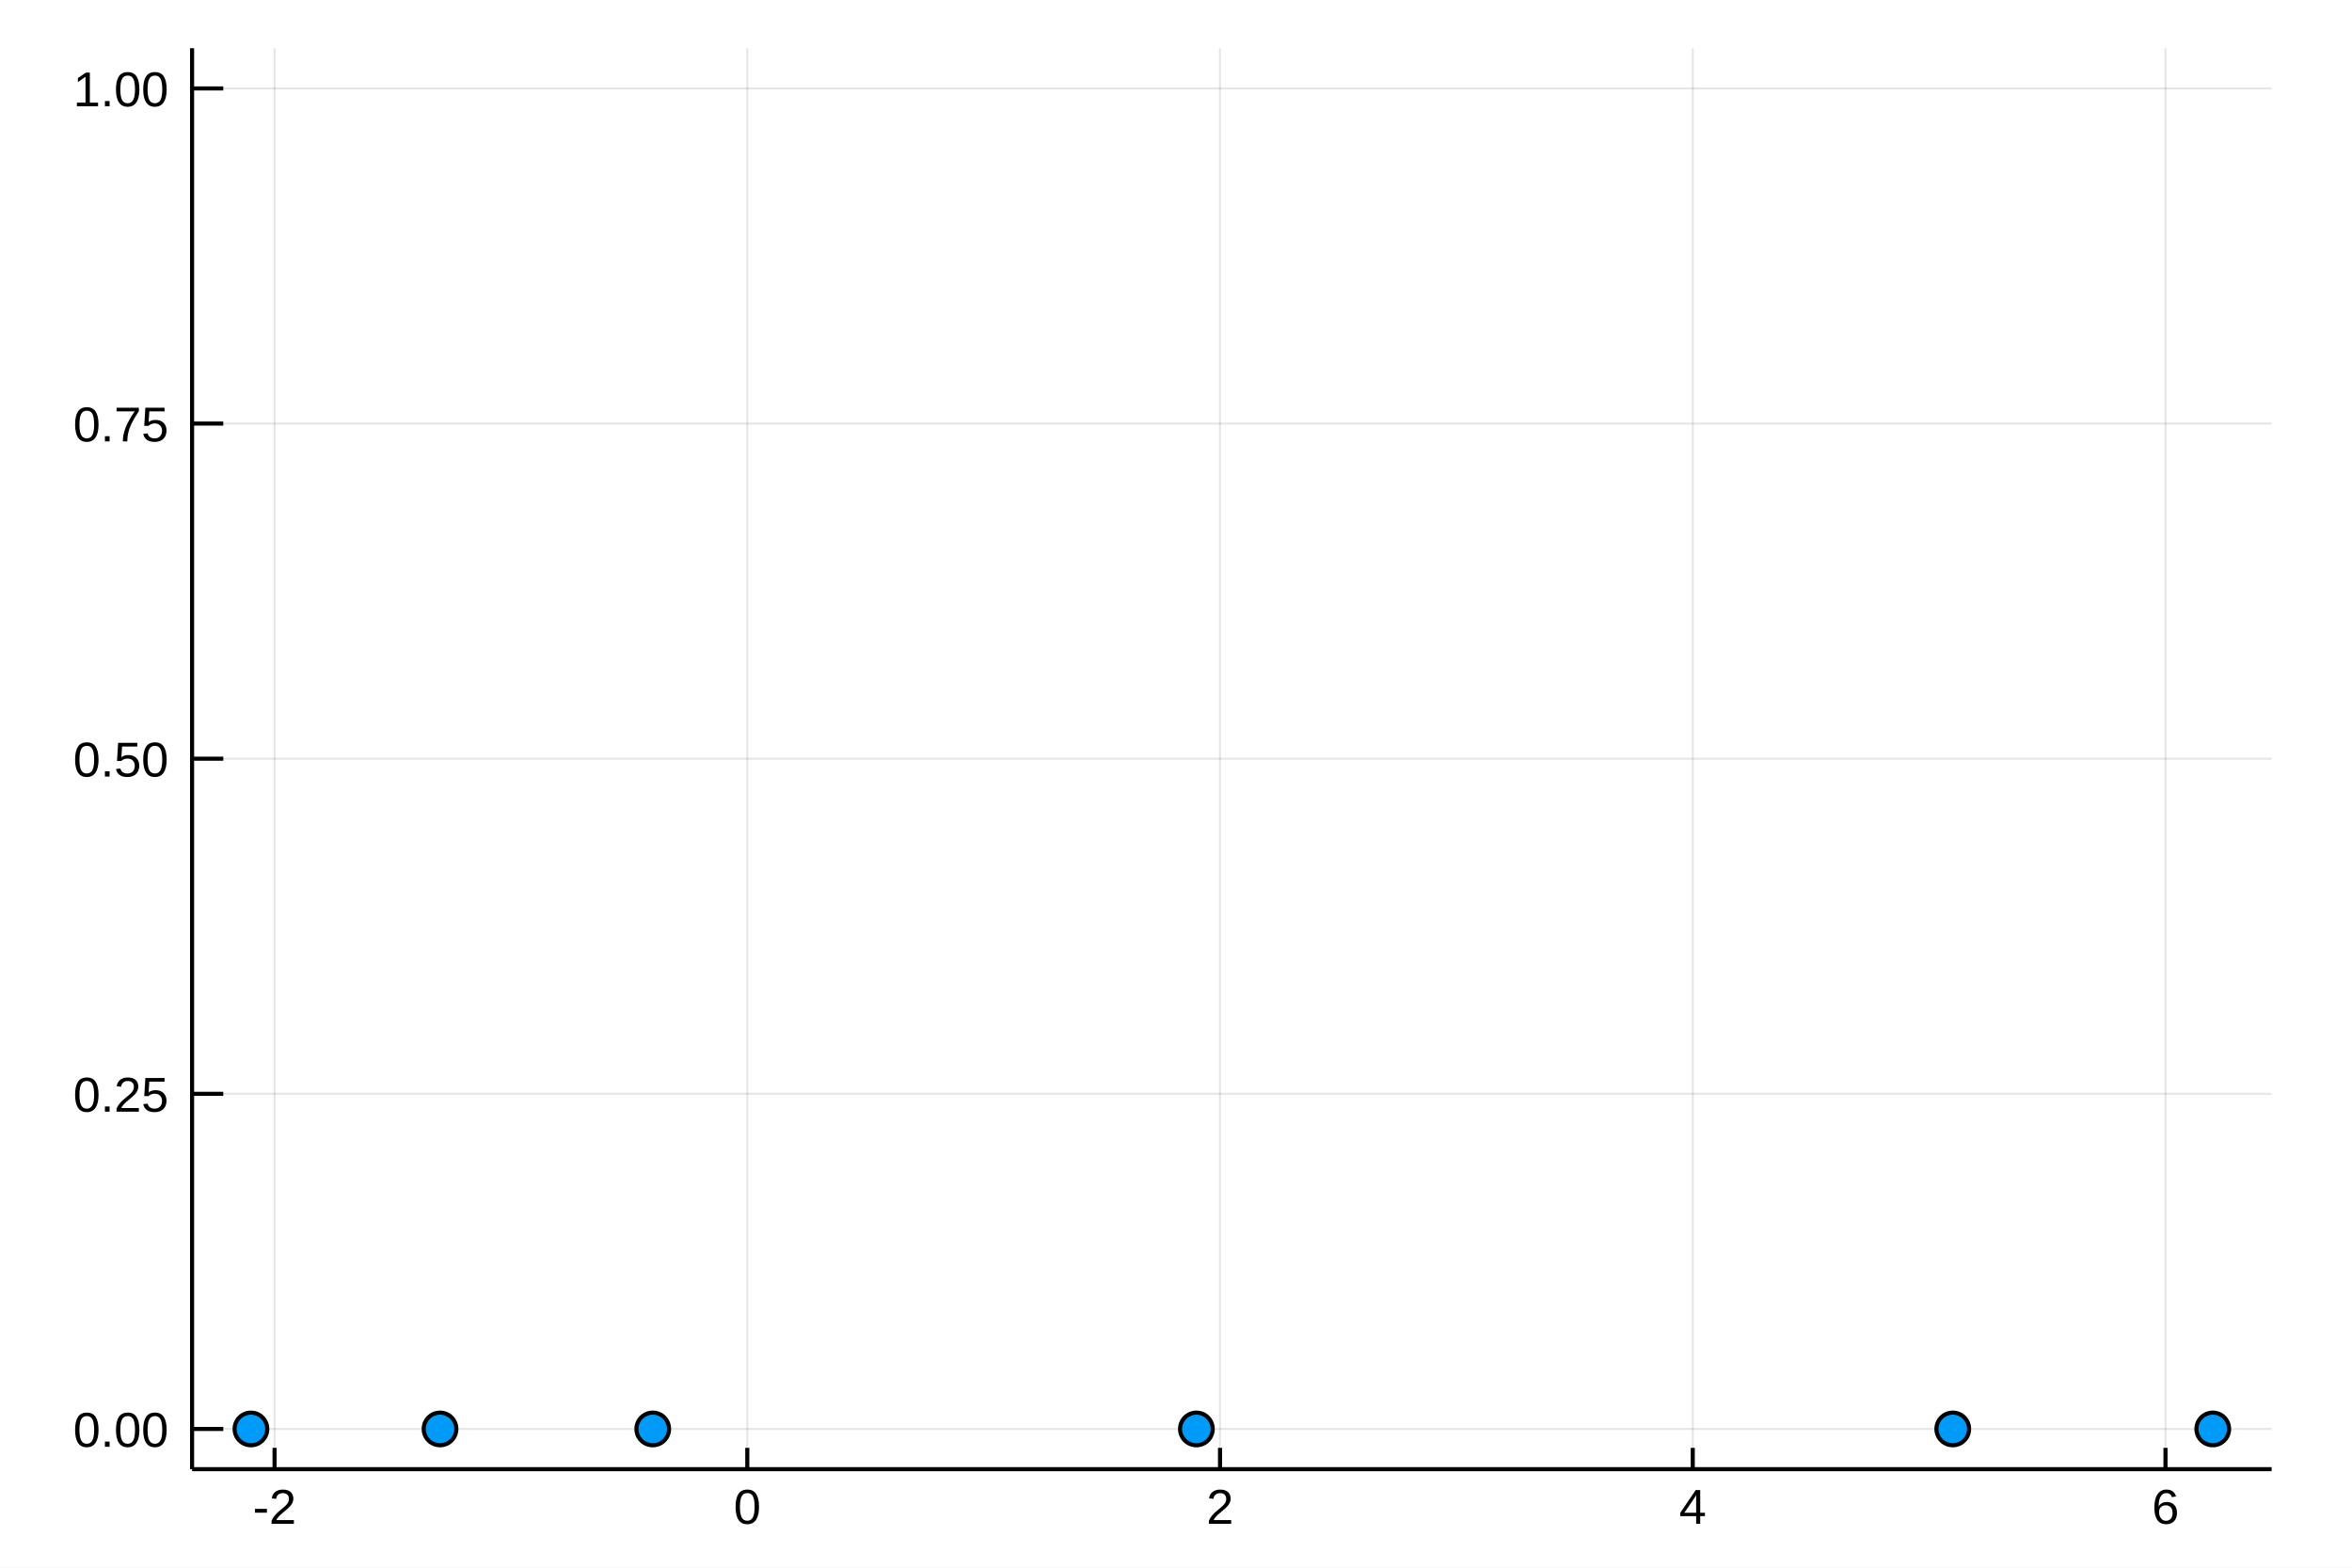
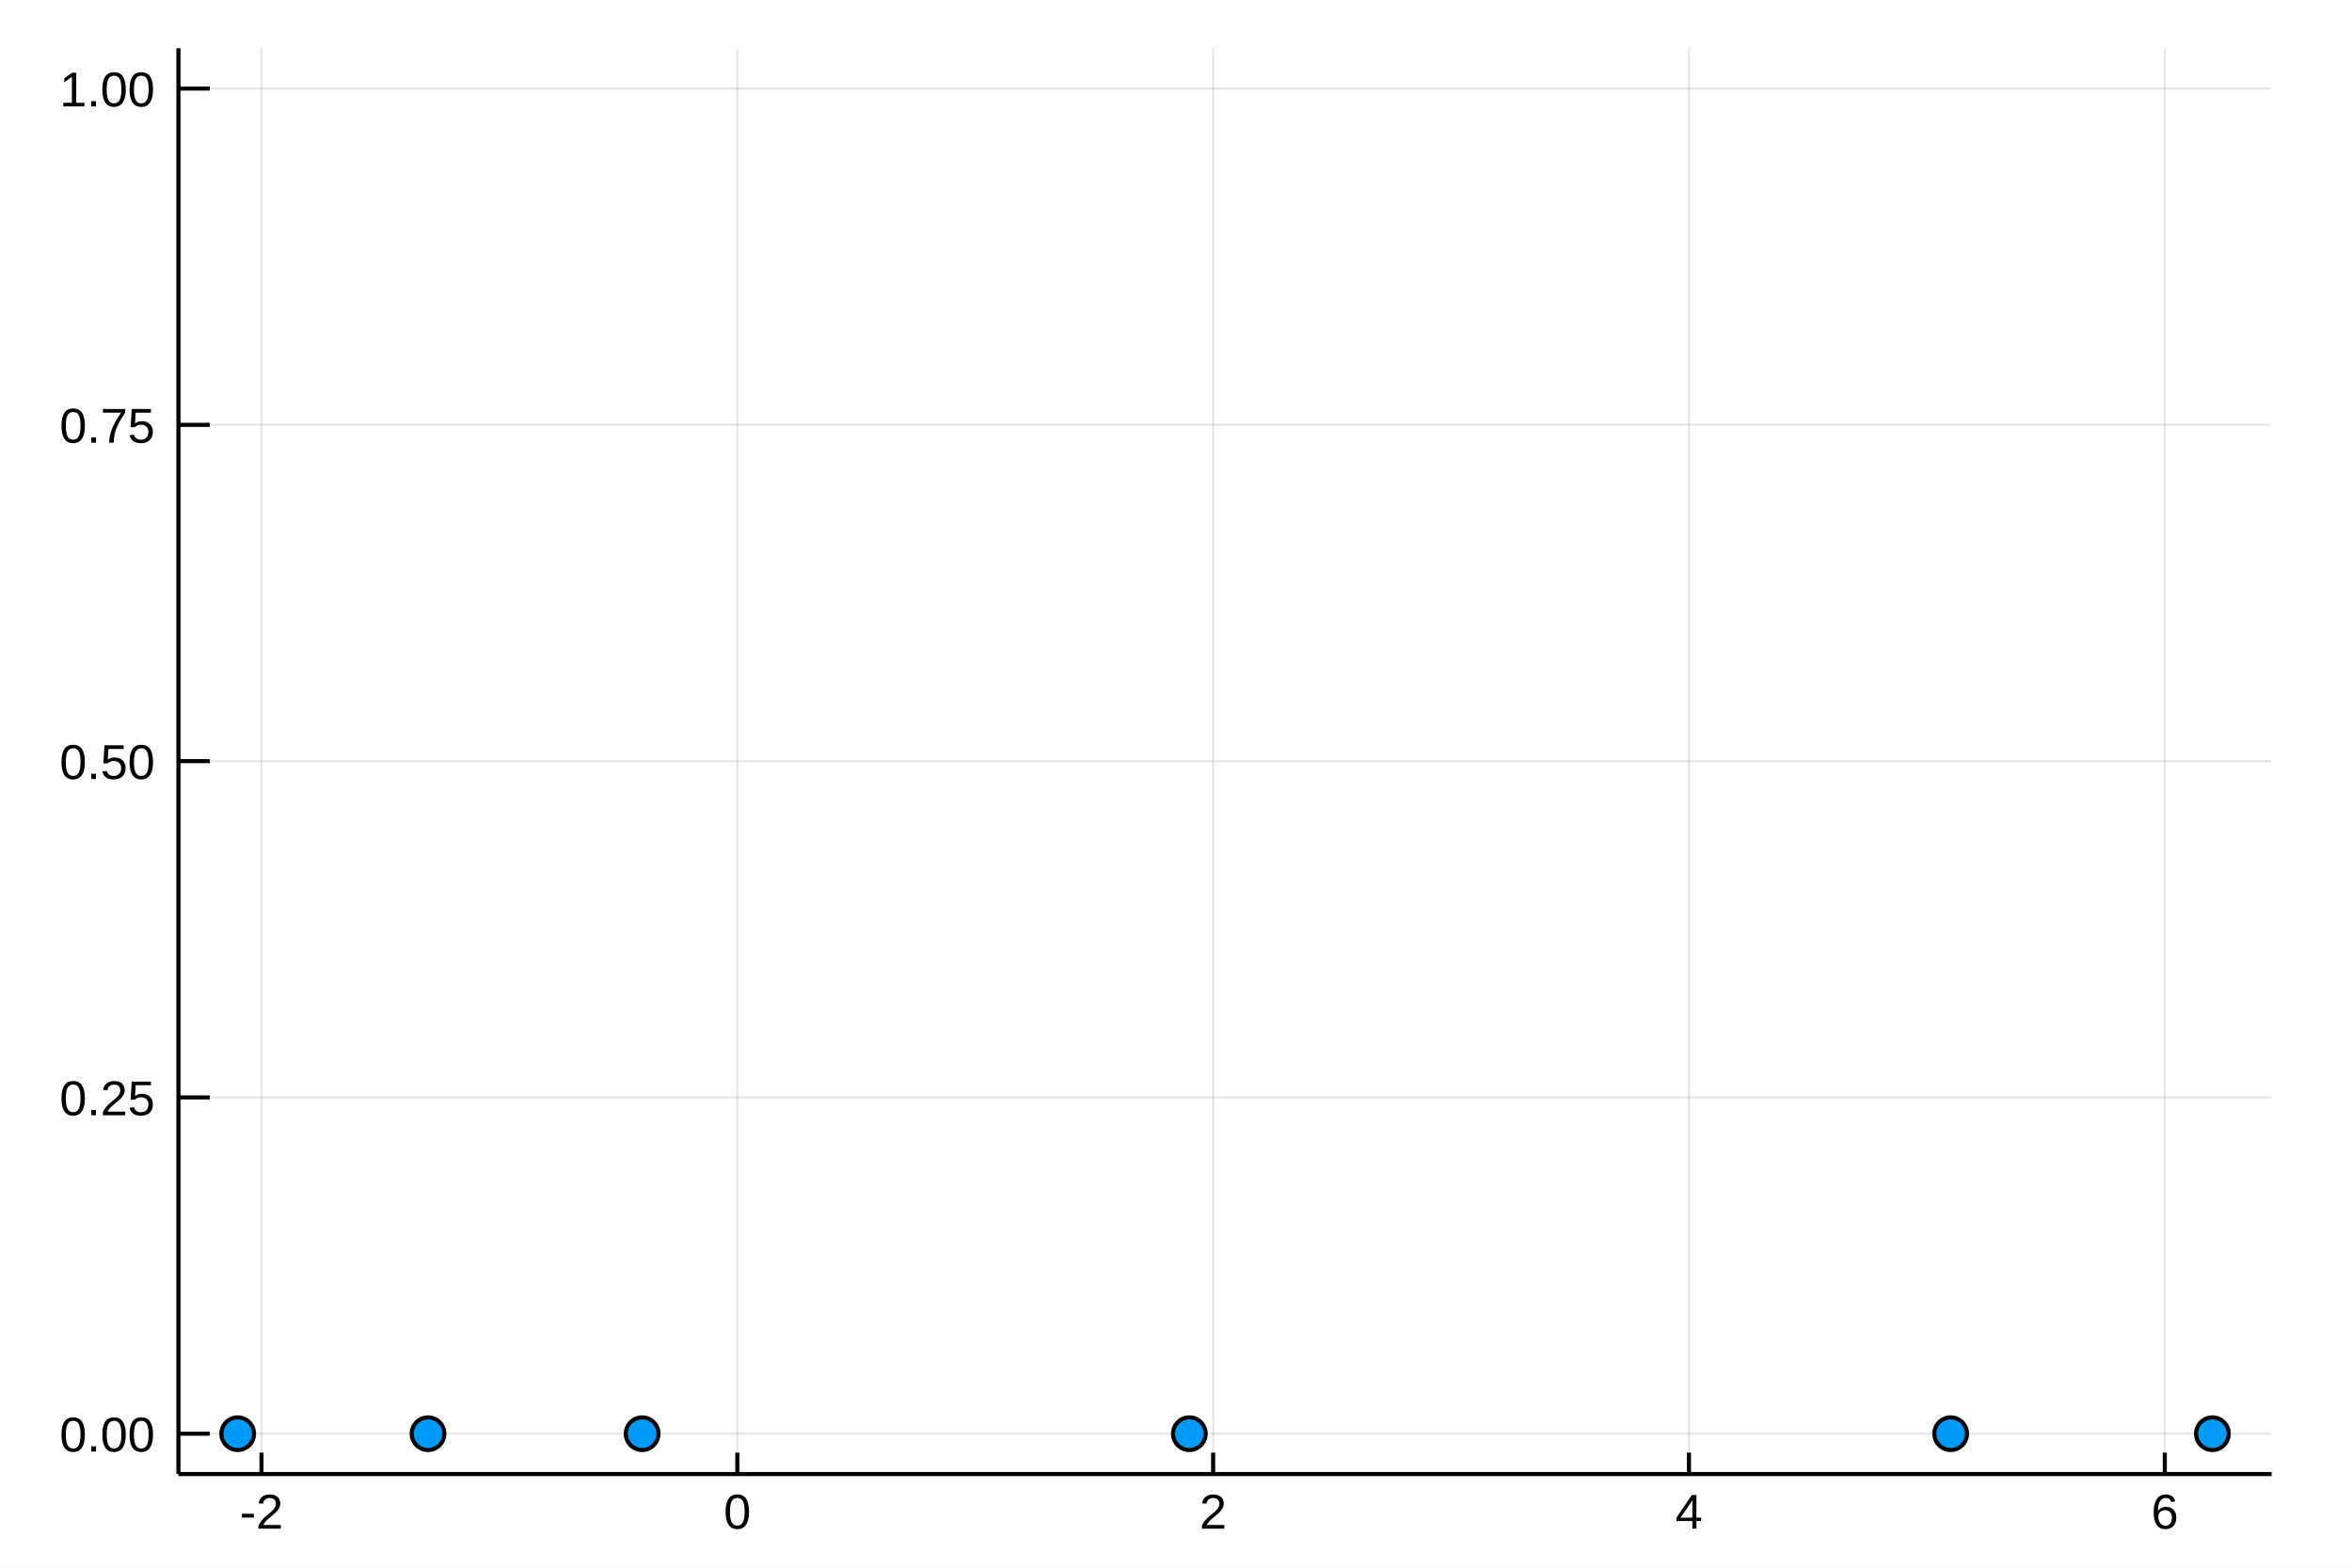
<svg xmlns="http://www.w3.org/2000/svg" width="576" height="384" viewBox="0 0 2304 1536">
  <defs>
-     <clipPath id="clip2000">
+     <clipPath id="clip6600">
      <rect x="0" y="0" width="2000" height="2000" />
    </clipPath>
  </defs>
  <defs>
-     <clipPath id="clip2001">
+     <clipPath id="clip6601">
      <rect x="0" y="0" width="2304" height="1536" />
    </clipPath>
  </defs>
-   <polygon clip-path="url(#clip2001)" points=" 0,1536 2304,1536 2304,0 0,0    " fill="#ffffff" fill-rule="evenodd" fill-opacity="1" />
+   <polygon clip-path="url(#clip6601)" points=" 0,1536 2304,1536 2304,0 0,0    " fill="#ffffff" fill-rule="evenodd" fill-opacity="1" />
  <defs>
-     <clipPath id="clip2002">
+     <clipPath id="clip6602">
      <rect x="460" y="0" width="1614" height="1536" />
    </clipPath>
  </defs>
-   <polygon clip-path="url(#clip2001)" points=" 188.156,1439.47 2225.26,1439.47 2225.26,47.244 188.156,47.244    " fill="#ffffff" fill-rule="evenodd" fill-opacity="1" />
+   <polygon clip-path="url(#clip6601)" points=" 174.809,1444.25 2225.26,1444.25 2225.26,47.244 174.809,47.244    " fill="#ffffff" fill-rule="evenodd" fill-opacity="1" />
  <defs>
-     <clipPath id="clip2003">
-       <rect x="188" y="47" width="2038" height="1393" />
+     <clipPath id="clip6603">
+       <rect x="174" y="47" width="2051" height="1398" />
    </clipPath>
  </defs>
-   <polyline clip-path="url(#clip2003)" style="stroke:#000000; stroke-width:2; stroke-opacity:0.1; fill:none" points="   268.964,1439.47 268.964,47.244    " />
-   <polyline clip-path="url(#clip2003)" style="stroke:#000000; stroke-width:2; stroke-opacity:0.1; fill:none" points="   732.048,1439.47 732.048,47.244    " />
-   <polyline clip-path="url(#clip2003)" style="stroke:#000000; stroke-width:2; stroke-opacity:0.1; fill:none" points="   1195.13,1439.47 1195.13,47.244    " />
-   <polyline clip-path="url(#clip2003)" style="stroke:#000000; stroke-width:2; stroke-opacity:0.1; fill:none" points="   1658.21,1439.47 1658.21,47.244    " />
-   <polyline clip-path="url(#clip2003)" style="stroke:#000000; stroke-width:2; stroke-opacity:0.1; fill:none" points="   2121.3,1439.47 2121.3,47.244    " />
-   <polyline clip-path="url(#clip2003)" style="stroke:#000000; stroke-width:2; stroke-opacity:0.1; fill:none" points="   188.156,1400.07 2225.26,1400.07    " />
-   <polyline clip-path="url(#clip2003)" style="stroke:#000000; stroke-width:2; stroke-opacity:0.1; fill:none" points="   188.156,1071.72 2225.26,1071.72    " />
-   <polyline clip-path="url(#clip2003)" style="stroke:#000000; stroke-width:2; stroke-opacity:0.1; fill:none" points="   188.156,743.359 2225.26,743.359    " />
-   <polyline clip-path="url(#clip2003)" style="stroke:#000000; stroke-width:2; stroke-opacity:0.1; fill:none" points="   188.156,415.003 2225.26,415.003    " />
-   <polyline clip-path="url(#clip2003)" style="stroke:#000000; stroke-width:2; stroke-opacity:0.1; fill:none" points="   188.156,86.647 2225.26,86.647    " />
-   <polyline clip-path="url(#clip2001)" style="stroke:#000000; stroke-width:4; stroke-opacity:1; fill:none" points="   188.156,1439.47 2225.26,1439.47    " />
-   <polyline clip-path="url(#clip2001)" style="stroke:#000000; stroke-width:4; stroke-opacity:1; fill:none" points="   188.156,1439.47 188.156,47.244    " />
-   <polyline clip-path="url(#clip2001)" style="stroke:#000000; stroke-width:4; stroke-opacity:1; fill:none" points="   268.964,1439.47 268.964,1418.59    " />
-   <polyline clip-path="url(#clip2001)" style="stroke:#000000; stroke-width:4; stroke-opacity:1; fill:none" points="   732.048,1439.47 732.048,1418.59    " />
-   <polyline clip-path="url(#clip2001)" style="stroke:#000000; stroke-width:4; stroke-opacity:1; fill:none" points="   1195.13,1439.47 1195.13,1418.59    " />
-   <polyline clip-path="url(#clip2001)" style="stroke:#000000; stroke-width:4; stroke-opacity:1; fill:none" points="   1658.21,1439.47 1658.21,1418.59    " />
-   <polyline clip-path="url(#clip2001)" style="stroke:#000000; stroke-width:4; stroke-opacity:1; fill:none" points="   2121.3,1439.47 2121.3,1418.59    " />
-   <polyline clip-path="url(#clip2001)" style="stroke:#000000; stroke-width:4; stroke-opacity:1; fill:none" points="   188.156,1400.07 218.713,1400.07    " />
-   <polyline clip-path="url(#clip2001)" style="stroke:#000000; stroke-width:4; stroke-opacity:1; fill:none" points="   188.156,1071.72 218.713,1071.72    " />
-   <polyline clip-path="url(#clip2001)" style="stroke:#000000; stroke-width:4; stroke-opacity:1; fill:none" points="   188.156,743.359 218.713,743.359    " />
-   <polyline clip-path="url(#clip2001)" style="stroke:#000000; stroke-width:4; stroke-opacity:1; fill:none" points="   188.156,415.003 218.713,415.003    " />
-   <polyline clip-path="url(#clip2001)" style="stroke:#000000; stroke-width:4; stroke-opacity:1; fill:none" points="   188.156,86.647 218.713,86.647    " />
-   <g clip-path="url(#clip2001)">
-     <text style="fill:#000000; fill-opacity:1; font-family:Arial,Helvetica Neue,Helvetica,sans-serif; font-size:48px; text-anchor:middle;" transform="rotate(0, 268.964, 1492.99)" x="268.964" y="1492.99">-2</text>
+   <polyline clip-path="url(#clip6603)" style="stroke:#000000; stroke-width:2; stroke-opacity:0.1; fill:none" points="   256.146,1444.25 256.146,47.244    " />
+   <polyline clip-path="url(#clip6603)" style="stroke:#000000; stroke-width:2; stroke-opacity:0.1; fill:none" points="   722.264,1444.25 722.264,47.244    " />
+   <polyline clip-path="url(#clip6603)" style="stroke:#000000; stroke-width:2; stroke-opacity:0.1; fill:none" points="   1188.38,1444.25 1188.38,47.244    " />
+   <polyline clip-path="url(#clip6603)" style="stroke:#000000; stroke-width:2; stroke-opacity:0.1; fill:none" points="   1654.5,1444.25 1654.5,47.244    " />
+   <polyline clip-path="url(#clip6603)" style="stroke:#000000; stroke-width:2; stroke-opacity:0.1; fill:none" points="   2120.62,1444.25 2120.62,47.244    " />
+   <polyline clip-path="url(#clip6603)" style="stroke:#000000; stroke-width:2; stroke-opacity:0.1; fill:none" points="   174.809,1404.72 2225.26,1404.72    " />
+   <polyline clip-path="url(#clip6603)" style="stroke:#000000; stroke-width:2; stroke-opacity:0.1; fill:none" points="   174.809,1075.23 2225.26,1075.23    " />
+   <polyline clip-path="url(#clip6603)" style="stroke:#000000; stroke-width:2; stroke-opacity:0.1; fill:none" points="   174.809,745.749 2225.26,745.749    " />
+   <polyline clip-path="url(#clip6603)" style="stroke:#000000; stroke-width:2; stroke-opacity:0.1; fill:none" points="   174.809,416.265 2225.26,416.265    " />
+   <polyline clip-path="url(#clip6603)" style="stroke:#000000; stroke-width:2; stroke-opacity:0.1; fill:none" points="   174.809,86.782 2225.26,86.782    " />
+   <polyline clip-path="url(#clip6601)" style="stroke:#000000; stroke-width:4; stroke-opacity:1; fill:none" points="   174.809,1444.25 2225.26,1444.25    " />
+   <polyline clip-path="url(#clip6601)" style="stroke:#000000; stroke-width:4; stroke-opacity:1; fill:none" points="   174.809,1444.25 174.809,47.244    " />
+   <polyline clip-path="url(#clip6601)" style="stroke:#000000; stroke-width:4; stroke-opacity:1; fill:none" points="   256.146,1444.25 256.146,1423.3    " />
+   <polyline clip-path="url(#clip6601)" style="stroke:#000000; stroke-width:4; stroke-opacity:1; fill:none" points="   722.264,1444.25 722.264,1423.3    " />
+   <polyline clip-path="url(#clip6601)" style="stroke:#000000; stroke-width:4; stroke-opacity:1; fill:none" points="   1188.38,1444.25 1188.38,1423.3    " />
+   <polyline clip-path="url(#clip6601)" style="stroke:#000000; stroke-width:4; stroke-opacity:1; fill:none" points="   1654.5,1444.25 1654.5,1423.3    " />
+   <polyline clip-path="url(#clip6601)" style="stroke:#000000; stroke-width:4; stroke-opacity:1; fill:none" points="   2120.62,1444.25 2120.62,1423.3    " />
+   <polyline clip-path="url(#clip6601)" style="stroke:#000000; stroke-width:4; stroke-opacity:1; fill:none" points="   174.809,1404.72 205.565,1404.72    " />
+   <polyline clip-path="url(#clip6601)" style="stroke:#000000; stroke-width:4; stroke-opacity:1; fill:none" points="   174.809,1075.23 205.565,1075.23    " />
+   <polyline clip-path="url(#clip6601)" style="stroke:#000000; stroke-width:4; stroke-opacity:1; fill:none" points="   174.809,745.749 205.565,745.749    " />
+   <polyline clip-path="url(#clip6601)" style="stroke:#000000; stroke-width:4; stroke-opacity:1; fill:none" points="   174.809,416.265 205.565,416.265    " />
+   <polyline clip-path="url(#clip6601)" style="stroke:#000000; stroke-width:4; stroke-opacity:1; fill:none" points="   174.809,86.782 205.565,86.782    " />
+   <g clip-path="url(#clip6601)">
+     <text style="fill:#000000; fill-opacity:1; font-family:Arial,Helvetica Neue,Helvetica,sans-serif; font-size:48px; text-anchor:middle;" transform="rotate(0, 256.146, 1497.77)" x="256.146" y="1497.77">-2</text>
  </g>
-   <g clip-path="url(#clip2001)">
-     <text style="fill:#000000; fill-opacity:1; font-family:Arial,Helvetica Neue,Helvetica,sans-serif; font-size:48px; text-anchor:middle;" transform="rotate(0, 732.048, 1492.99)" x="732.048" y="1492.99">0</text>
+   <g clip-path="url(#clip6601)">
+     <text style="fill:#000000; fill-opacity:1; font-family:Arial,Helvetica Neue,Helvetica,sans-serif; font-size:48px; text-anchor:middle;" transform="rotate(0, 722.264, 1497.77)" x="722.264" y="1497.77">0</text>
  </g>
-   <g clip-path="url(#clip2001)">
-     <text style="fill:#000000; fill-opacity:1; font-family:Arial,Helvetica Neue,Helvetica,sans-serif; font-size:48px; text-anchor:middle;" transform="rotate(0, 1195.13, 1492.99)" x="1195.13" y="1492.99">2</text>
+   <g clip-path="url(#clip6601)">
+     <text style="fill:#000000; fill-opacity:1; font-family:Arial,Helvetica Neue,Helvetica,sans-serif; font-size:48px; text-anchor:middle;" transform="rotate(0, 1188.38, 1497.77)" x="1188.38" y="1497.77">2</text>
  </g>
-   <g clip-path="url(#clip2001)">
-     <text style="fill:#000000; fill-opacity:1; font-family:Arial,Helvetica Neue,Helvetica,sans-serif; font-size:48px; text-anchor:middle;" transform="rotate(0, 1658.21, 1492.99)" x="1658.21" y="1492.99">4</text>
+   <g clip-path="url(#clip6601)">
+     <text style="fill:#000000; fill-opacity:1; font-family:Arial,Helvetica Neue,Helvetica,sans-serif; font-size:48px; text-anchor:middle;" transform="rotate(0, 1654.5, 1497.77)" x="1654.5" y="1497.77">4</text>
  </g>
-   <g clip-path="url(#clip2001)">
-     <text style="fill:#000000; fill-opacity:1; font-family:Arial,Helvetica Neue,Helvetica,sans-serif; font-size:48px; text-anchor:middle;" transform="rotate(0, 2121.3, 1492.99)" x="2121.3" y="1492.99">6</text>
+   <g clip-path="url(#clip6601)">
+     <text style="fill:#000000; fill-opacity:1; font-family:Arial,Helvetica Neue,Helvetica,sans-serif; font-size:48px; text-anchor:middle;" transform="rotate(0, 2120.62, 1497.77)" x="2120.62" y="1497.77">6</text>
  </g>
-   <g clip-path="url(#clip2001)">
-     <text style="fill:#000000; fill-opacity:1; font-family:Arial,Helvetica Neue,Helvetica,sans-serif; font-size:48px; text-anchor:end;" transform="rotate(0, 165.116, 1417.57)" x="165.116" y="1417.57">0.00</text>
+   <g clip-path="url(#clip6601)">
+     <text style="fill:#000000; fill-opacity:1; font-family:Arial,Helvetica Neue,Helvetica,sans-serif; font-size:48px; text-anchor:end;" transform="rotate(0, 151.769, 1422.22)" x="151.769" y="1422.22">0.00</text>
  </g>
-   <g clip-path="url(#clip2001)">
-     <text style="fill:#000000; fill-opacity:1; font-family:Arial,Helvetica Neue,Helvetica,sans-serif; font-size:48px; text-anchor:end;" transform="rotate(0, 165.116, 1089.22)" x="165.116" y="1089.22">0.25</text>
+   <g clip-path="url(#clip6601)">
+     <text style="fill:#000000; fill-opacity:1; font-family:Arial,Helvetica Neue,Helvetica,sans-serif; font-size:48px; text-anchor:end;" transform="rotate(0, 151.769, 1092.73)" x="151.769" y="1092.73">0.25</text>
  </g>
-   <g clip-path="url(#clip2001)">
-     <text style="fill:#000000; fill-opacity:1; font-family:Arial,Helvetica Neue,Helvetica,sans-serif; font-size:48px; text-anchor:end;" transform="rotate(0, 165.116, 760.859)" x="165.116" y="760.859">0.50</text>
+   <g clip-path="url(#clip6601)">
+     <text style="fill:#000000; fill-opacity:1; font-family:Arial,Helvetica Neue,Helvetica,sans-serif; font-size:48px; text-anchor:end;" transform="rotate(0, 151.769, 763.249)" x="151.769" y="763.249">0.50</text>
  </g>
-   <g clip-path="url(#clip2001)">
-     <text style="fill:#000000; fill-opacity:1; font-family:Arial,Helvetica Neue,Helvetica,sans-serif; font-size:48px; text-anchor:end;" transform="rotate(0, 165.116, 432.503)" x="165.116" y="432.503">0.75</text>
+   <g clip-path="url(#clip6601)">
+     <text style="fill:#000000; fill-opacity:1; font-family:Arial,Helvetica Neue,Helvetica,sans-serif; font-size:48px; text-anchor:end;" transform="rotate(0, 151.769, 433.765)" x="151.769" y="433.765">0.75</text>
  </g>
-   <g clip-path="url(#clip2001)">
-     <text style="fill:#000000; fill-opacity:1; font-family:Arial,Helvetica Neue,Helvetica,sans-serif; font-size:48px; text-anchor:end;" transform="rotate(0, 165.116, 104.147)" x="165.116" y="104.147">1.00</text>
+   <g clip-path="url(#clip6601)">
+     <text style="fill:#000000; fill-opacity:1; font-family:Arial,Helvetica Neue,Helvetica,sans-serif; font-size:48px; text-anchor:end;" transform="rotate(0, 151.769, 104.282)" x="151.769" y="104.282">1.00</text>
  </g>
-   <circle clip-path="url(#clip2003)" style="fill:#000000; stroke:none; fill-opacity:1" cx="245.81" cy="1400.07" r="18" />
-   <circle clip-path="url(#clip2003)" style="fill:#009af9; stroke:none; fill-opacity:1" cx="245.81" cy="1400.07" r="14" />
-   <circle clip-path="url(#clip2003)" style="fill:#000000; stroke:none; fill-opacity:1" cx="431.044" cy="1400.07" r="18" />
-   <circle clip-path="url(#clip2003)" style="fill:#009af9; stroke:none; fill-opacity:1" cx="431.044" cy="1400.07" r="14" />
-   <circle clip-path="url(#clip2003)" style="fill:#000000; stroke:none; fill-opacity:1" cx="639.431" cy="1400.07" r="18" />
-   <circle clip-path="url(#clip2003)" style="fill:#009af9; stroke:none; fill-opacity:1" cx="639.431" cy="1400.07" r="14" />
-   <circle clip-path="url(#clip2003)" style="fill:#000000; stroke:none; fill-opacity:1" cx="1171.98" cy="1400.07" r="18" />
-   <circle clip-path="url(#clip2003)" style="fill:#009af9; stroke:none; fill-opacity:1" cx="1171.98" cy="1400.07" r="14" />
-   <circle clip-path="url(#clip2003)" style="fill:#000000; stroke:none; fill-opacity:1" cx="1912.91" cy="1400.07" r="18" />
-   <circle clip-path="url(#clip2003)" style="fill:#009af9; stroke:none; fill-opacity:1" cx="1912.91" cy="1400.07" r="14" />
-   <circle clip-path="url(#clip2003)" style="fill:#000000; stroke:none; fill-opacity:1" cx="2167.61" cy="1400.07" r="18" />
-   <circle clip-path="url(#clip2003)" style="fill:#009af9; stroke:none; fill-opacity:1" cx="2167.61" cy="1400.07" r="14" />
+   <circle clip-path="url(#clip6603)" style="fill:#000000; stroke:none; fill-opacity:1" cx="232.84" cy="1404.72" r="18" />
+   <circle clip-path="url(#clip6603)" style="fill:#009af9; stroke:none; fill-opacity:1" cx="232.84" cy="1404.72" r="14" />
+   <circle clip-path="url(#clip6603)" style="fill:#000000; stroke:none; fill-opacity:1" cx="419.287" cy="1404.72" r="18" />
+   <circle clip-path="url(#clip6603)" style="fill:#009af9; stroke:none; fill-opacity:1" cx="419.287" cy="1404.72" r="14" />
+   <circle clip-path="url(#clip6603)" style="fill:#000000; stroke:none; fill-opacity:1" cx="629.04" cy="1404.72" r="18" />
+   <circle clip-path="url(#clip6603)" style="fill:#009af9; stroke:none; fill-opacity:1" cx="629.04" cy="1404.72" r="14" />
+   <circle clip-path="url(#clip6603)" style="fill:#000000; stroke:none; fill-opacity:1" cx="1165.08" cy="1404.72" r="18" />
+   <circle clip-path="url(#clip6603)" style="fill:#009af9; stroke:none; fill-opacity:1" cx="1165.08" cy="1404.72" r="14" />
+   <circle clip-path="url(#clip6603)" style="fill:#000000; stroke:none; fill-opacity:1" cx="1910.86" cy="1404.72" r="18" />
+   <circle clip-path="url(#clip6603)" style="fill:#009af9; stroke:none; fill-opacity:1" cx="1910.86" cy="1404.72" r="14" />
+   <circle clip-path="url(#clip6603)" style="fill:#000000; stroke:none; fill-opacity:1" cx="2167.23" cy="1404.72" r="18" />
+   <circle clip-path="url(#clip6603)" style="fill:#009af9; stroke:none; fill-opacity:1" cx="2167.23" cy="1404.72" r="14" />
</svg>
